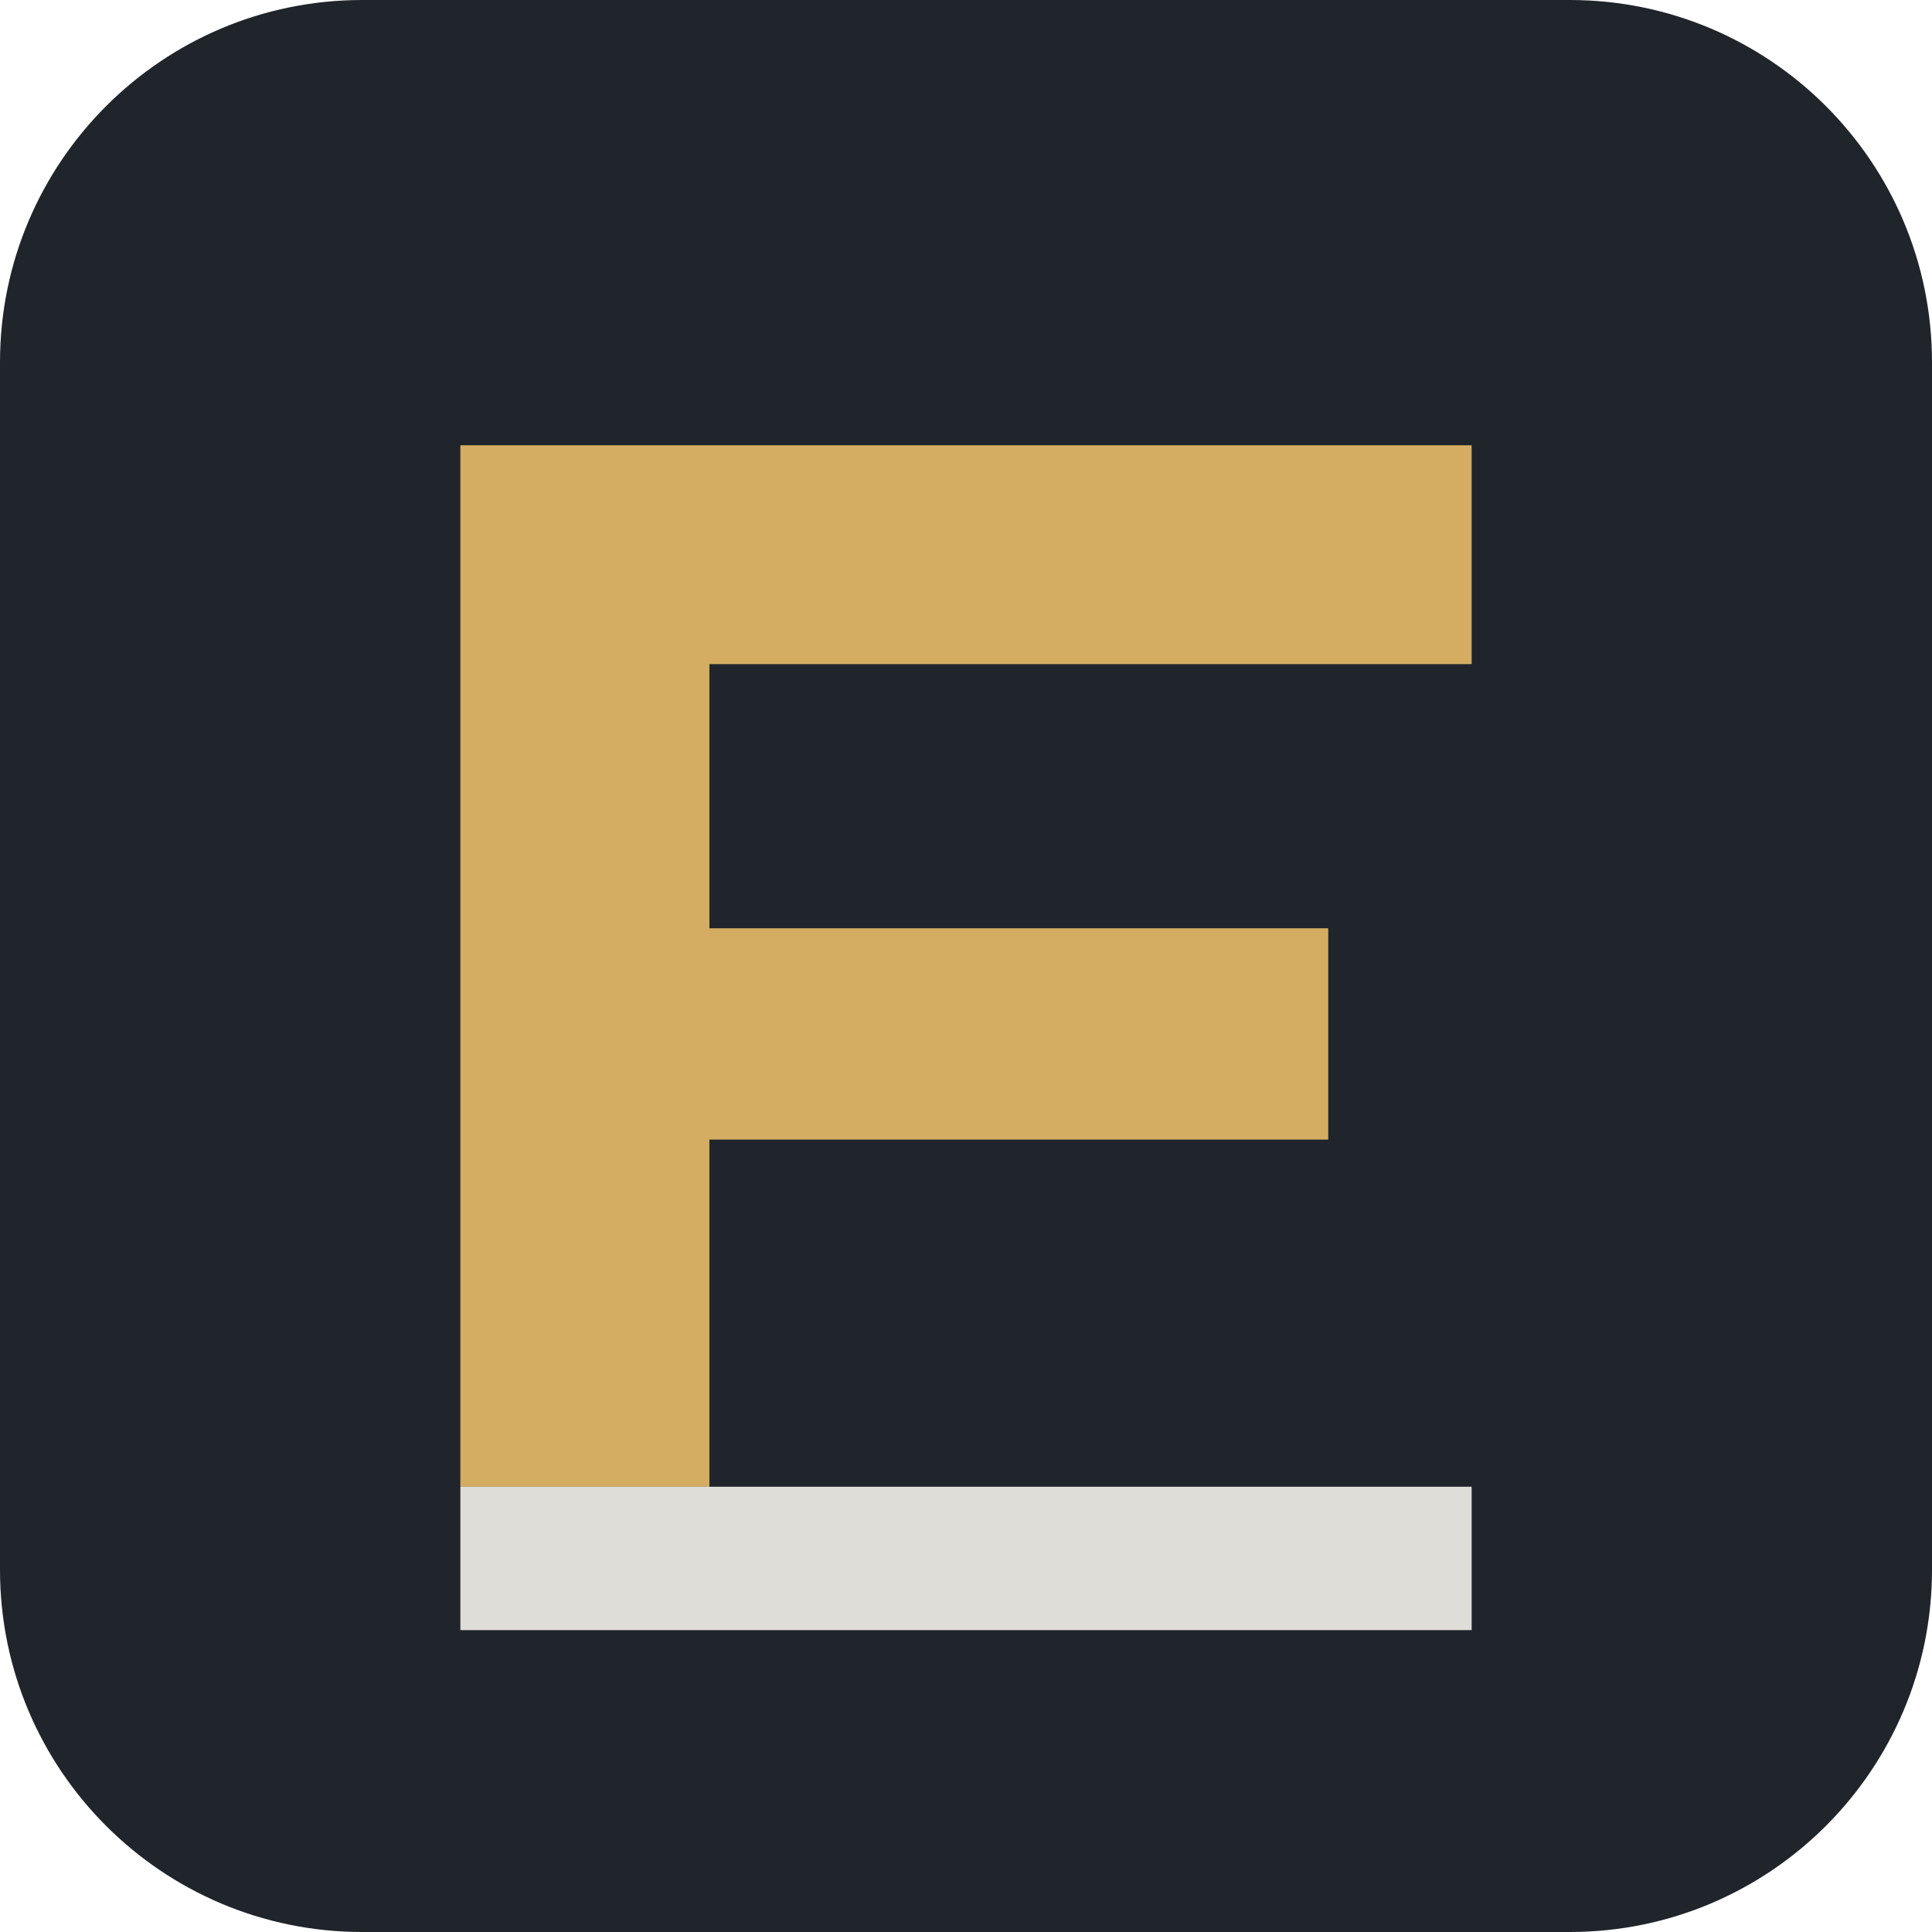
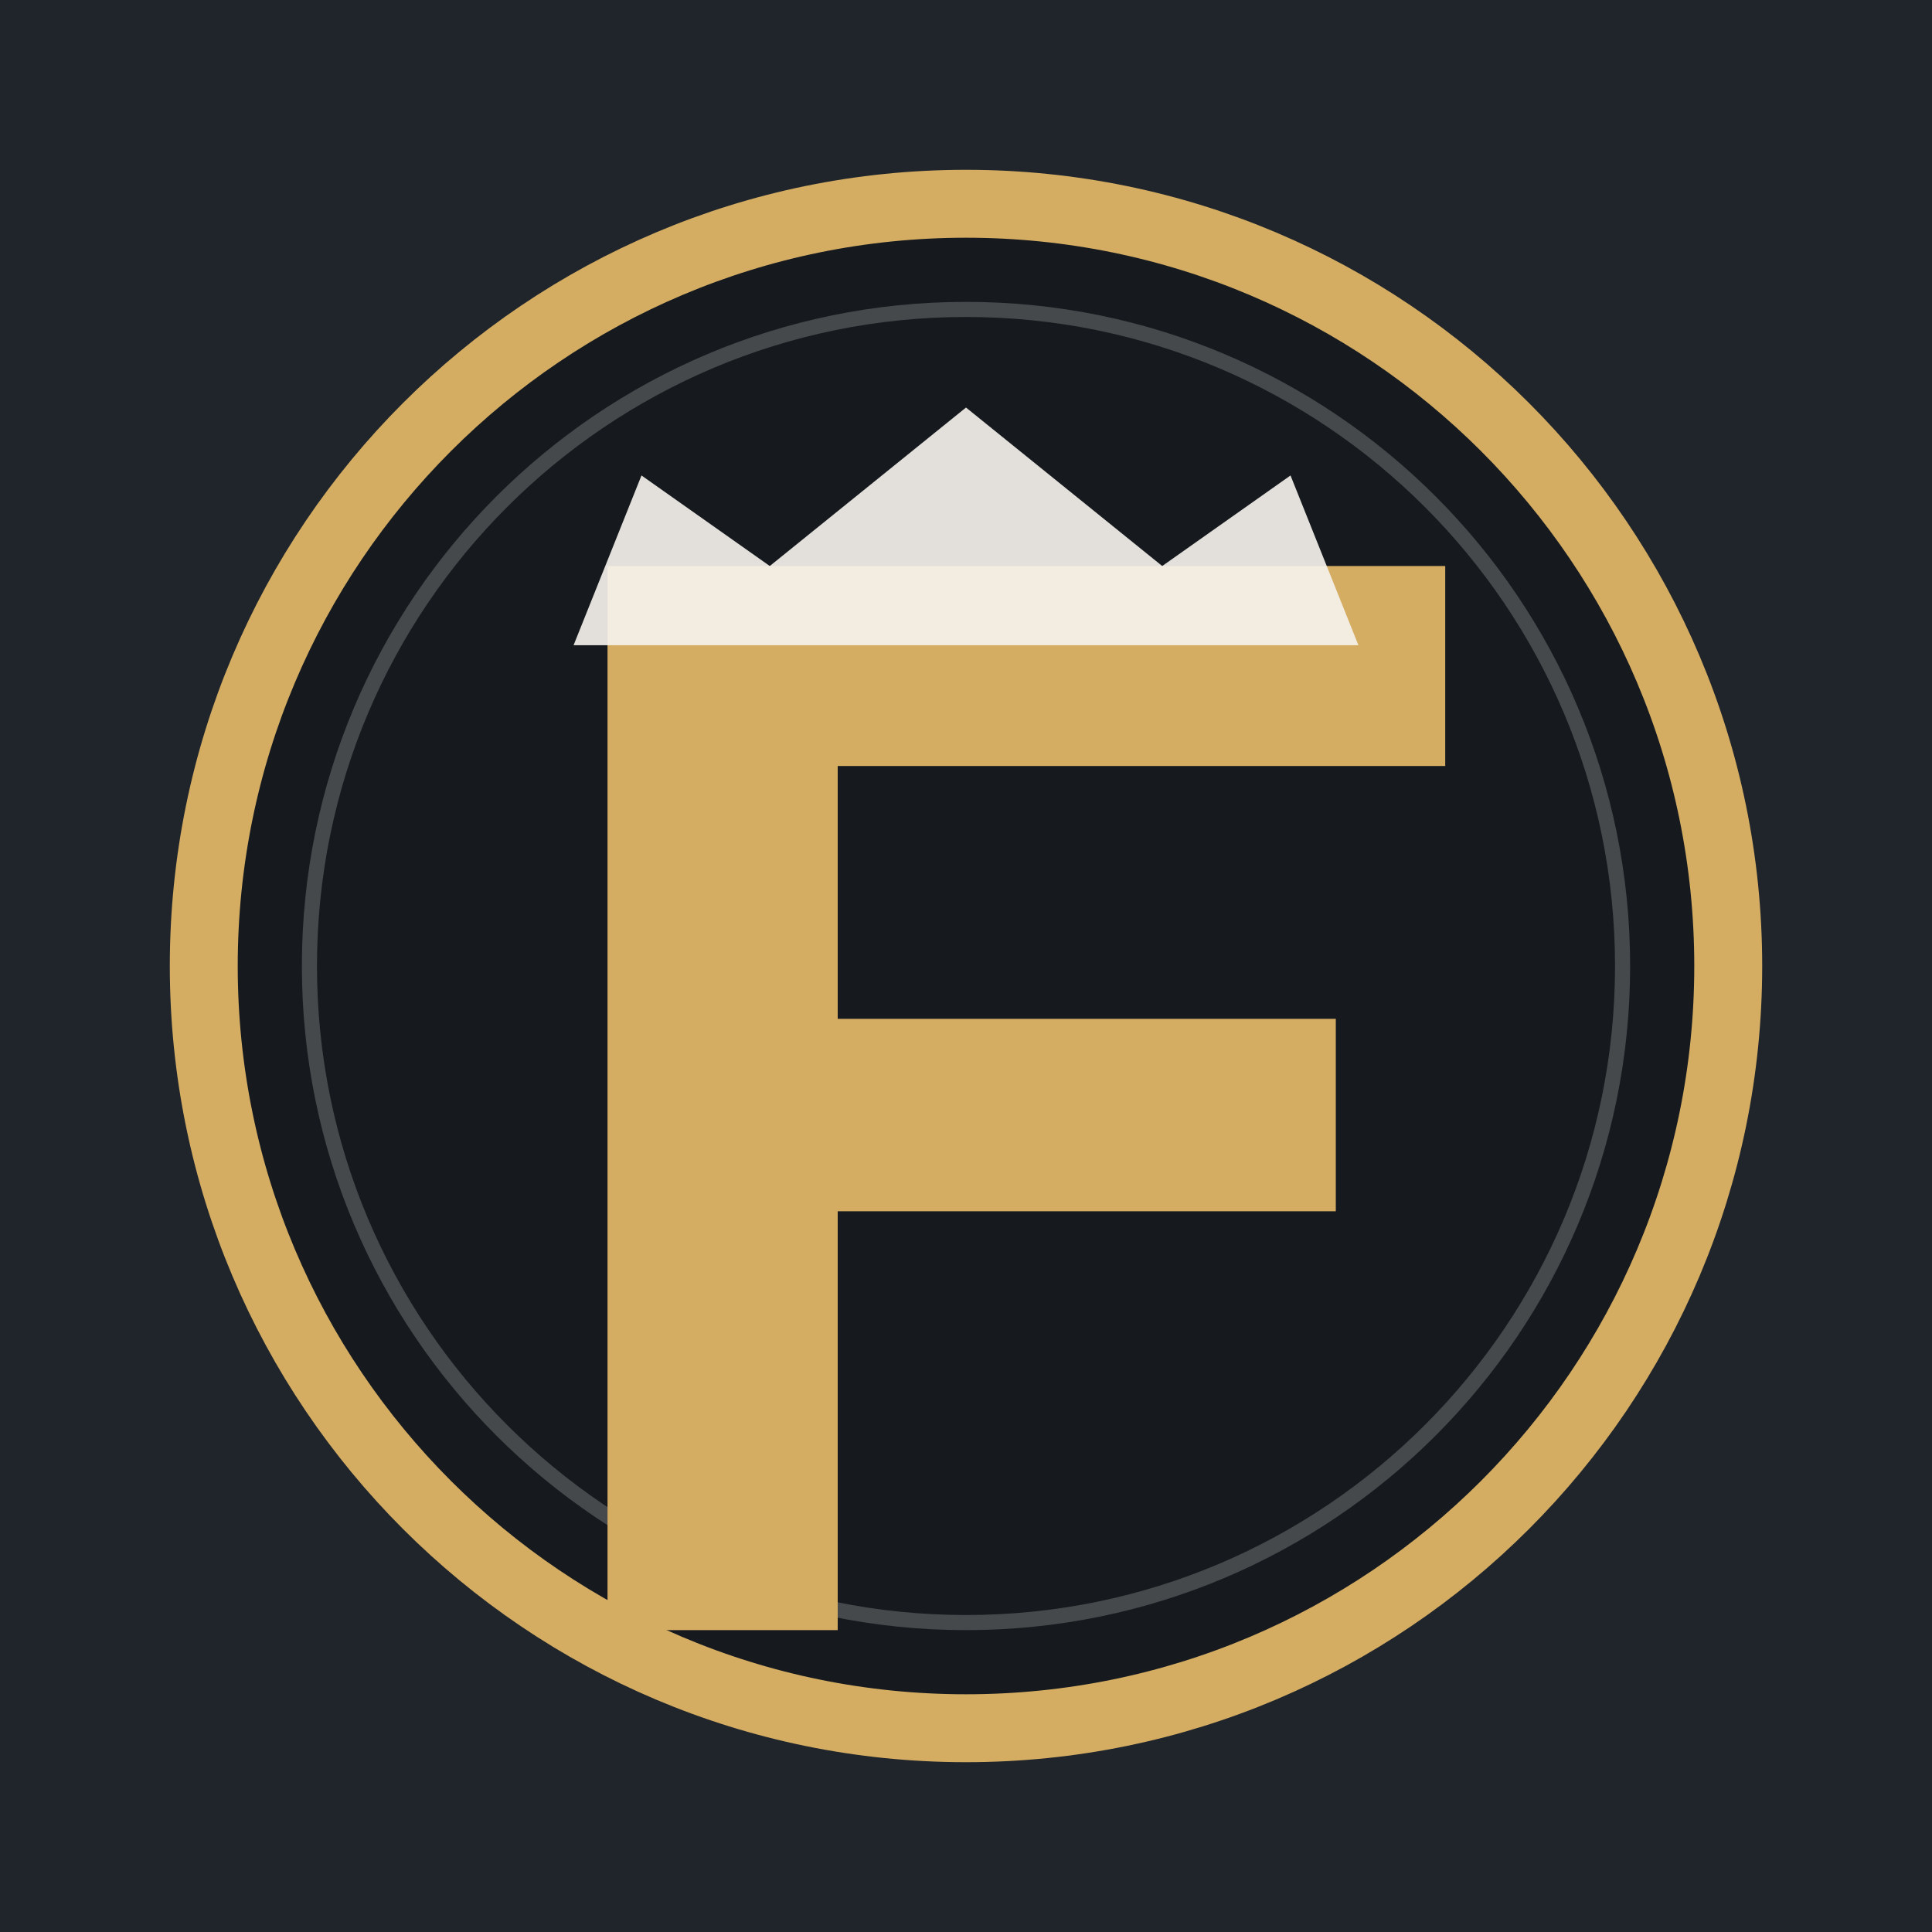
- <svg xmlns="http://www.w3.org/2000/svg" viewBox="0 0 512 512">
-   <rect width="512" height="512" rx="96" fill="#20252b" />
-   <path d="M122 118h268v58H188v70h164v56H188v92h-66V118z" fill="#d4ad63" />
-   <path d="M122 394h268v38H122z" fill="#f4f1eb" opacity=".9" />
+ <svg xmlns="http://www.w3.org/2000/svg" viewBox="0 0 512 512" role="img" aria-label="Author's Forge">
+   <rect width="512" height="512" fill="#20252b" />
+   <circle cx="256" cy="256" r="202" fill="#161a1f" stroke="#d4ad63" stroke-width="18" />
+   <circle cx="256" cy="256" r="174" fill="none" stroke="#f4f1eb" stroke-opacity=".22" stroke-width="4" />
+   <path d="M161 150h222v53H222v67h132v51H222v111h-61V150z" fill="#d4ad63" />
+   <path d="M170 126l34 24 52-42 52 42 34-24 18 45H152z" fill="#f4f1eb" opacity=".92" />
</svg>
